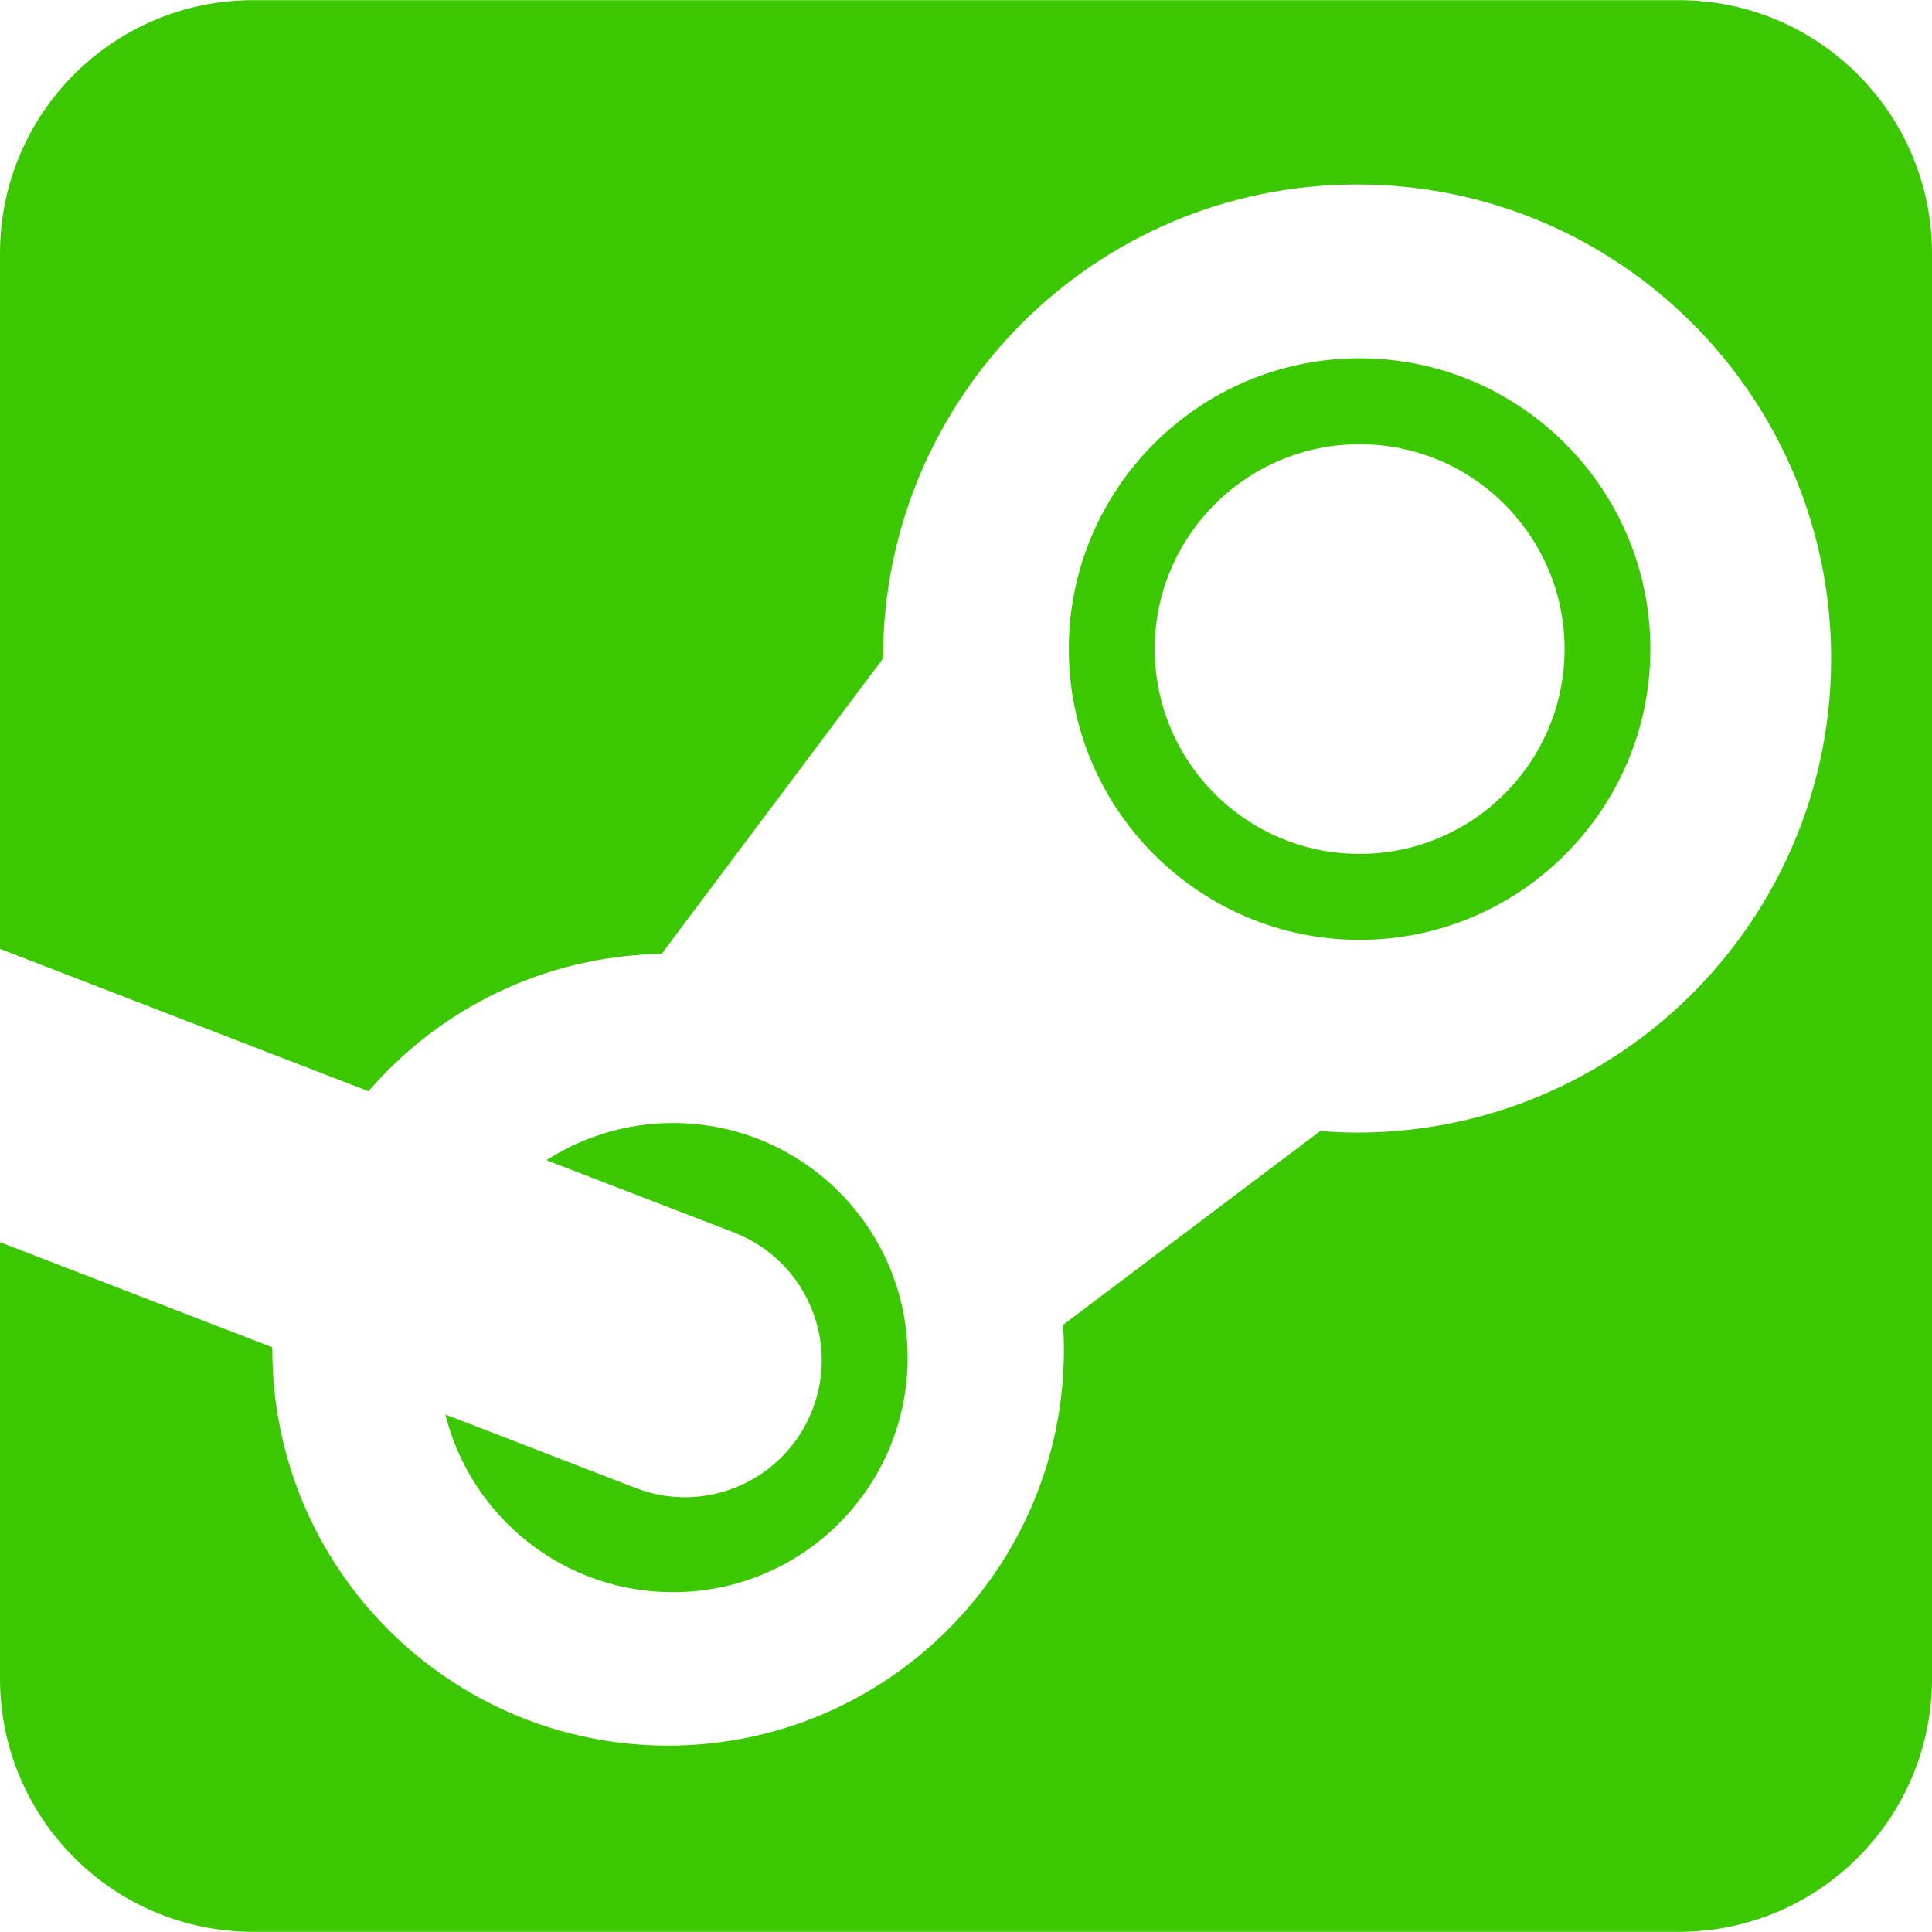
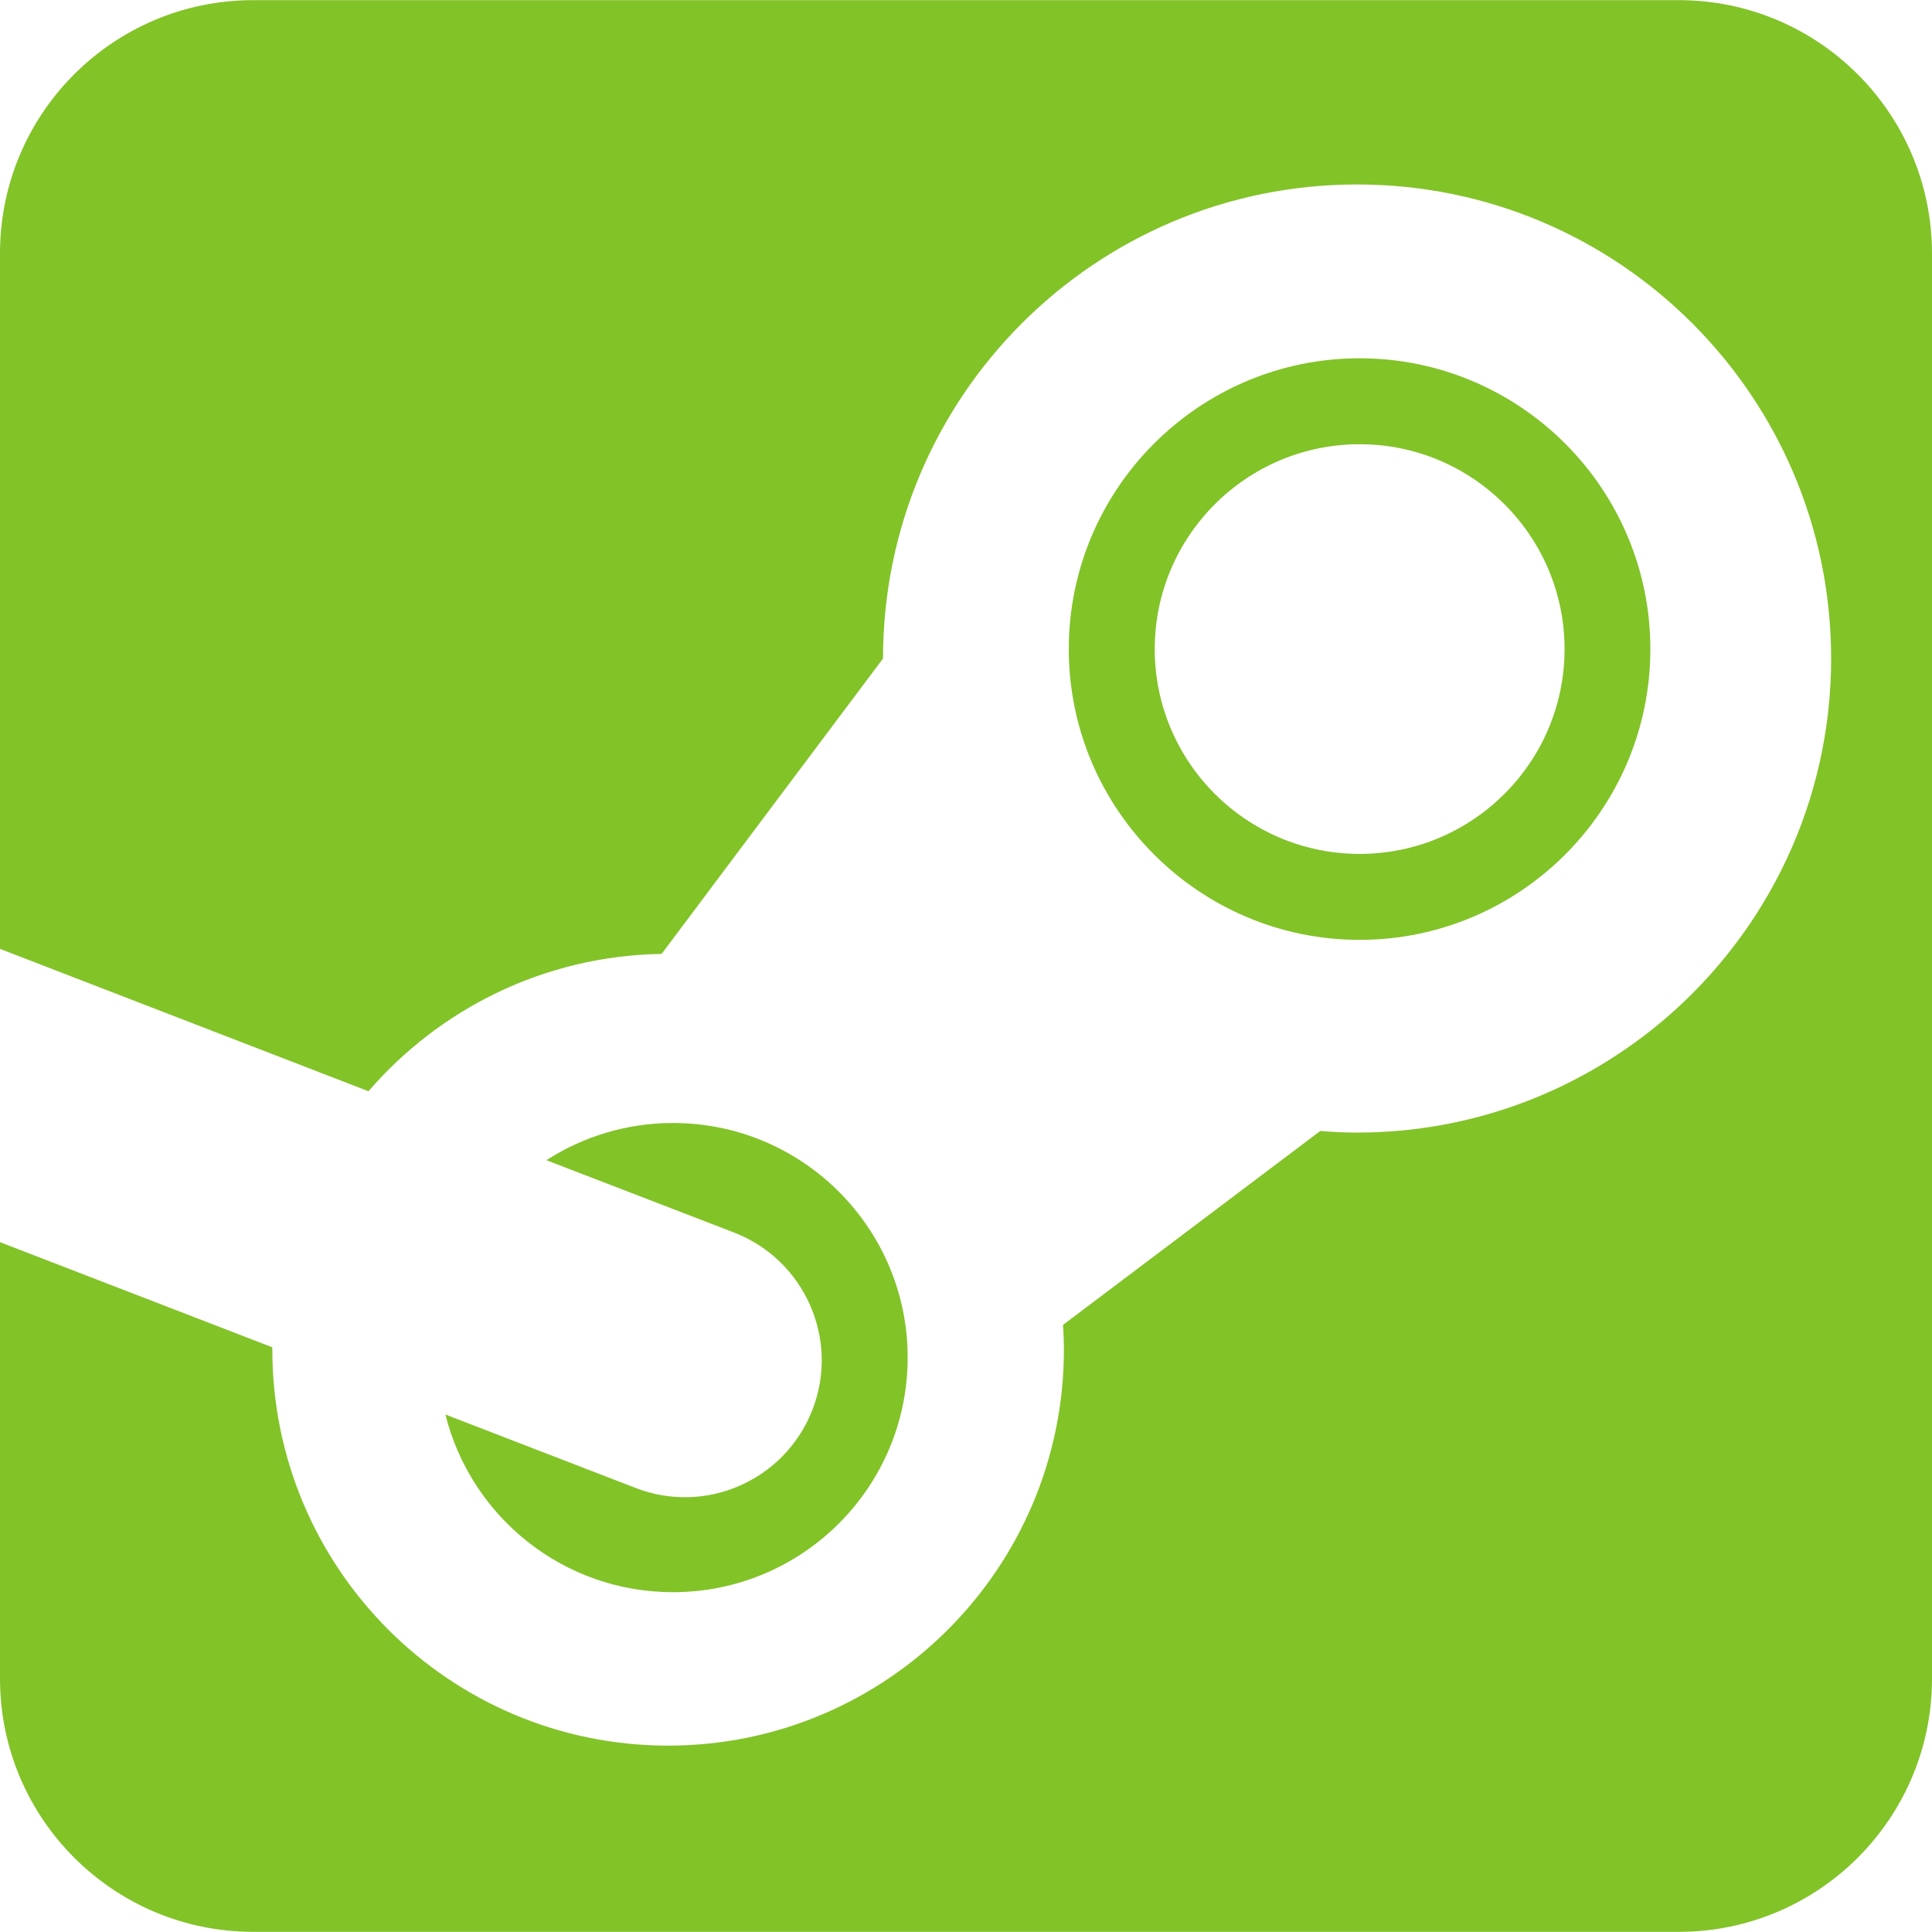
<svg xmlns="http://www.w3.org/2000/svg" version="1.1" id="Capa_1" x="0px" y="0px" viewBox="0 0 13.082 13.082" style="enable-background:new 0 0 13.082 13.082;" xml:space="preserve">
  <g>
    <g>
-       <path fill="rgba(60,200,0,1)" d="M4.303,10.075L3.016,9.578c0.172,0.691,0.796,1.203,1.541,1.203c0.877,0,1.589-0.711,1.589-1.589    c0-0.876-0.712-1.588-1.589-1.588c-0.316,0-0.61,0.093-0.857,0.252l1.271,0.49c0.477,0.185,0.715,0.721,0.531,1.198    C5.317,10.022,4.781,10.261,4.303,10.075z" />
-       <path fill="rgba(60,200,0,1)" d="M9.206,6.364c1.086,0,1.969-0.883,1.969-1.969s-0.883-1.969-1.969-1.969    c-1.085,0-1.969,0.883-1.969,1.969C7.237,5.48,8.121,6.364,9.206,6.364z M9.206,3.008c0.766,0,1.388,0.622,1.388,1.387    S9.972,5.782,9.206,5.782c-0.765,0-1.387-0.622-1.387-1.387S8.441,3.008,9.206,3.008z" />
-       <path fill="rgba(60,200,0,1)" d="M11.367,0.001H1.715C0.767,0.001,0,0.769,0,1.716v4.709l2.495,0.964    C2.978,6.83,3.686,6.472,4.48,6.459l1.499-2c0-1.773,1.438-3.21,3.21-3.21c1.773,0,3.21,1.437,3.21,3.21    c0,0.973-0.434,1.845-1.118,2.434l0,0l0,0c-0.563,0.483-1.293,0.776-2.092,0.776c-0.084,0-0.167-0.004-0.249-0.011L7.198,8.971    c0.004,0.055,0.006,0.111,0.006,0.167c0,1.48-1.2,2.682-2.68,2.682s-2.68-1.201-2.68-2.682c0-0.004,0-0.01,0-0.015L0,8.411v2.955    c0,0.947,0.768,1.715,1.715,1.715h9.652c0.947,0,1.715-0.768,1.715-1.715V1.717C13.082,0.77,12.314,0.001,11.367,0.001z" />
+       <path fill="rgba(130, 195, 40, 1)" d="M4.303,10.075L3.016,9.578c0.172,0.691,0.796,1.203,1.541,1.203c0.877,0,1.589-0.711,1.589-1.589    c0-0.876-0.712-1.588-1.589-1.588c-0.316,0-0.61,0.093-0.857,0.252l1.271,0.49c0.477,0.185,0.715,0.721,0.531,1.198    C5.317,10.022,4.781,10.261,4.303,10.075z" />
+       <path fill="rgba(130, 195, 40, 1)" d="M9.206,6.364c1.086,0,1.969-0.883,1.969-1.969s-0.883-1.969-1.969-1.969    c-1.085,0-1.969,0.883-1.969,1.969C7.237,5.48,8.121,6.364,9.206,6.364z M9.206,3.008c0.766,0,1.388,0.622,1.388,1.387    S9.972,5.782,9.206,5.782c-0.765,0-1.387-0.622-1.387-1.387S8.441,3.008,9.206,3.008z" />
+       <path fill="rgba(130, 195, 40, 1)" d="M11.367,0.001H1.715C0.767,0.001,0,0.769,0,1.716v4.709l2.495,0.964    C2.978,6.83,3.686,6.472,4.48,6.459l1.499-2c0-1.773,1.438-3.21,3.21-3.21c1.773,0,3.21,1.437,3.21,3.21    c0,0.973-0.434,1.845-1.118,2.434l0,0l0,0c-0.563,0.483-1.293,0.776-2.092,0.776c-0.084,0-0.167-0.004-0.249-0.011L7.198,8.971    c0.004,0.055,0.006,0.111,0.006,0.167c0,1.48-1.2,2.682-2.68,2.682s-2.68-1.201-2.68-2.682c0-0.004,0-0.01,0-0.015L0,8.411v2.955    c0,0.947,0.768,1.715,1.715,1.715h9.652c0.947,0,1.715-0.768,1.715-1.715V1.717C13.082,0.77,12.314,0.001,11.367,0.001z" />
    </g>
  </g>
  <g>
</g>
  <g>
</g>
  <g>
</g>
  <g>
</g>
  <g>
</g>
  <g>
</g>
  <g>
</g>
  <g>
</g>
  <g>
</g>
  <g>
</g>
  <g>
</g>
  <g>
</g>
  <g>
</g>
  <g>
</g>
  <g>
</g>
</svg>
